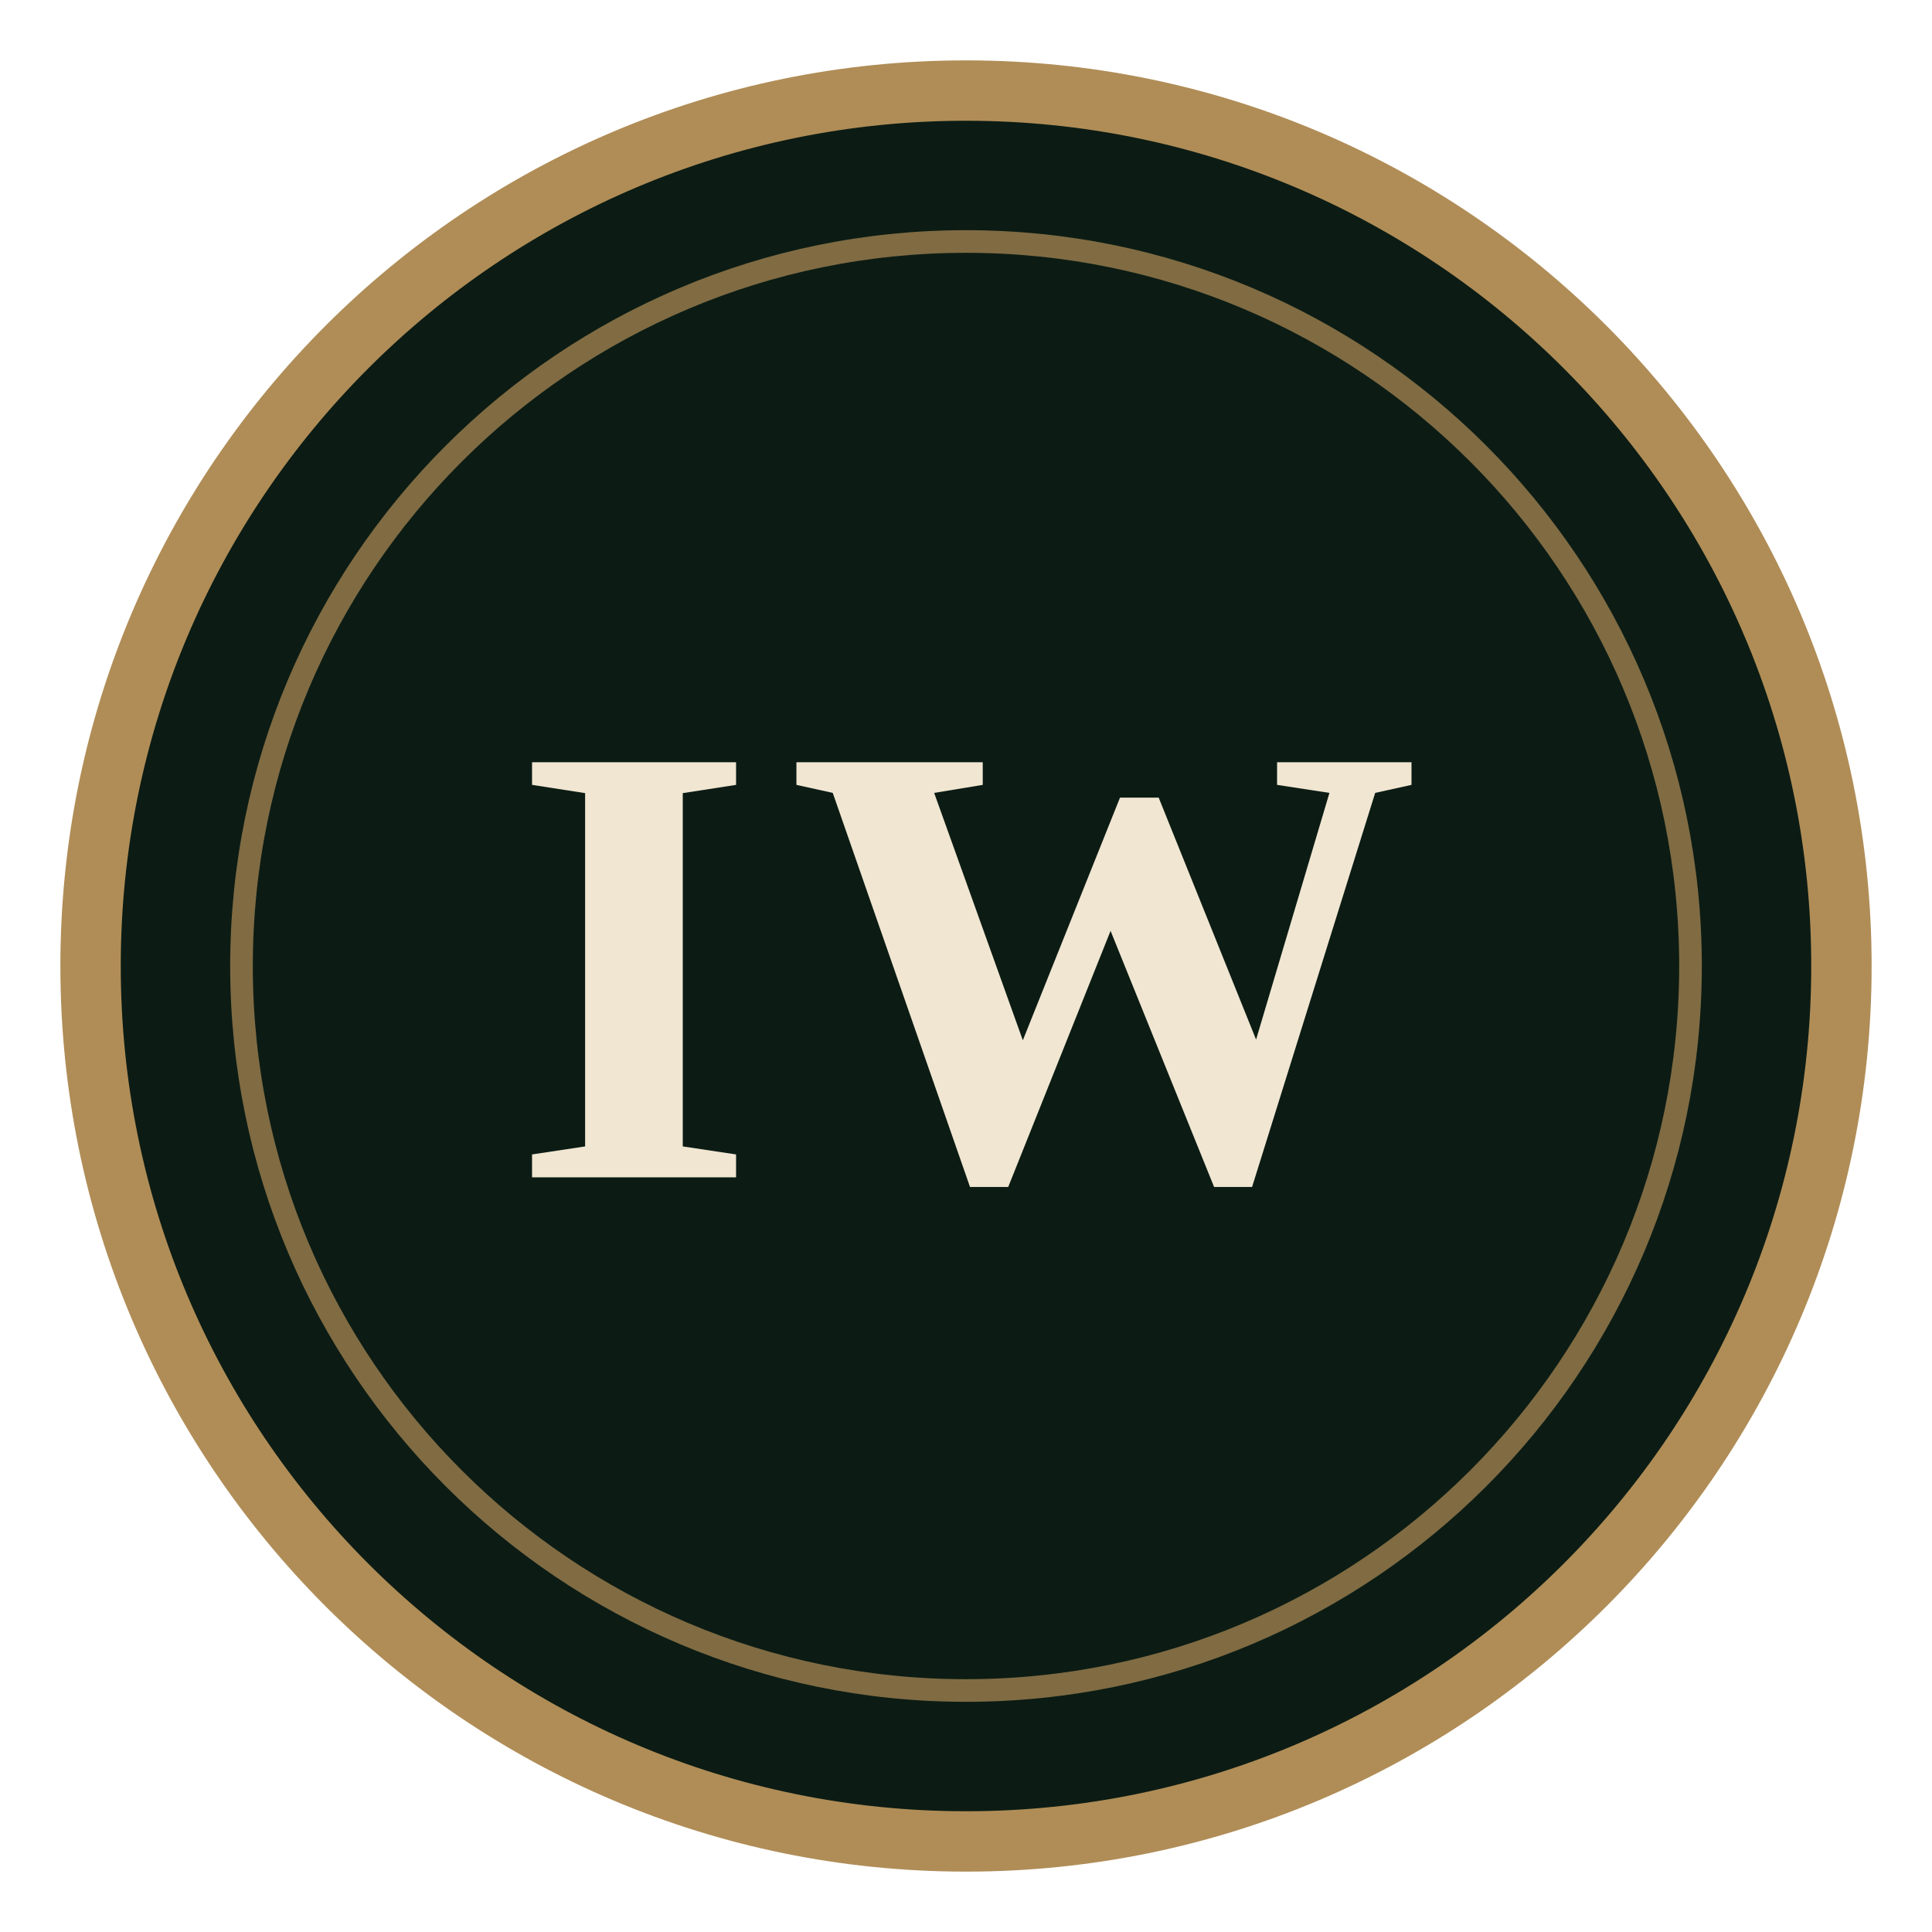
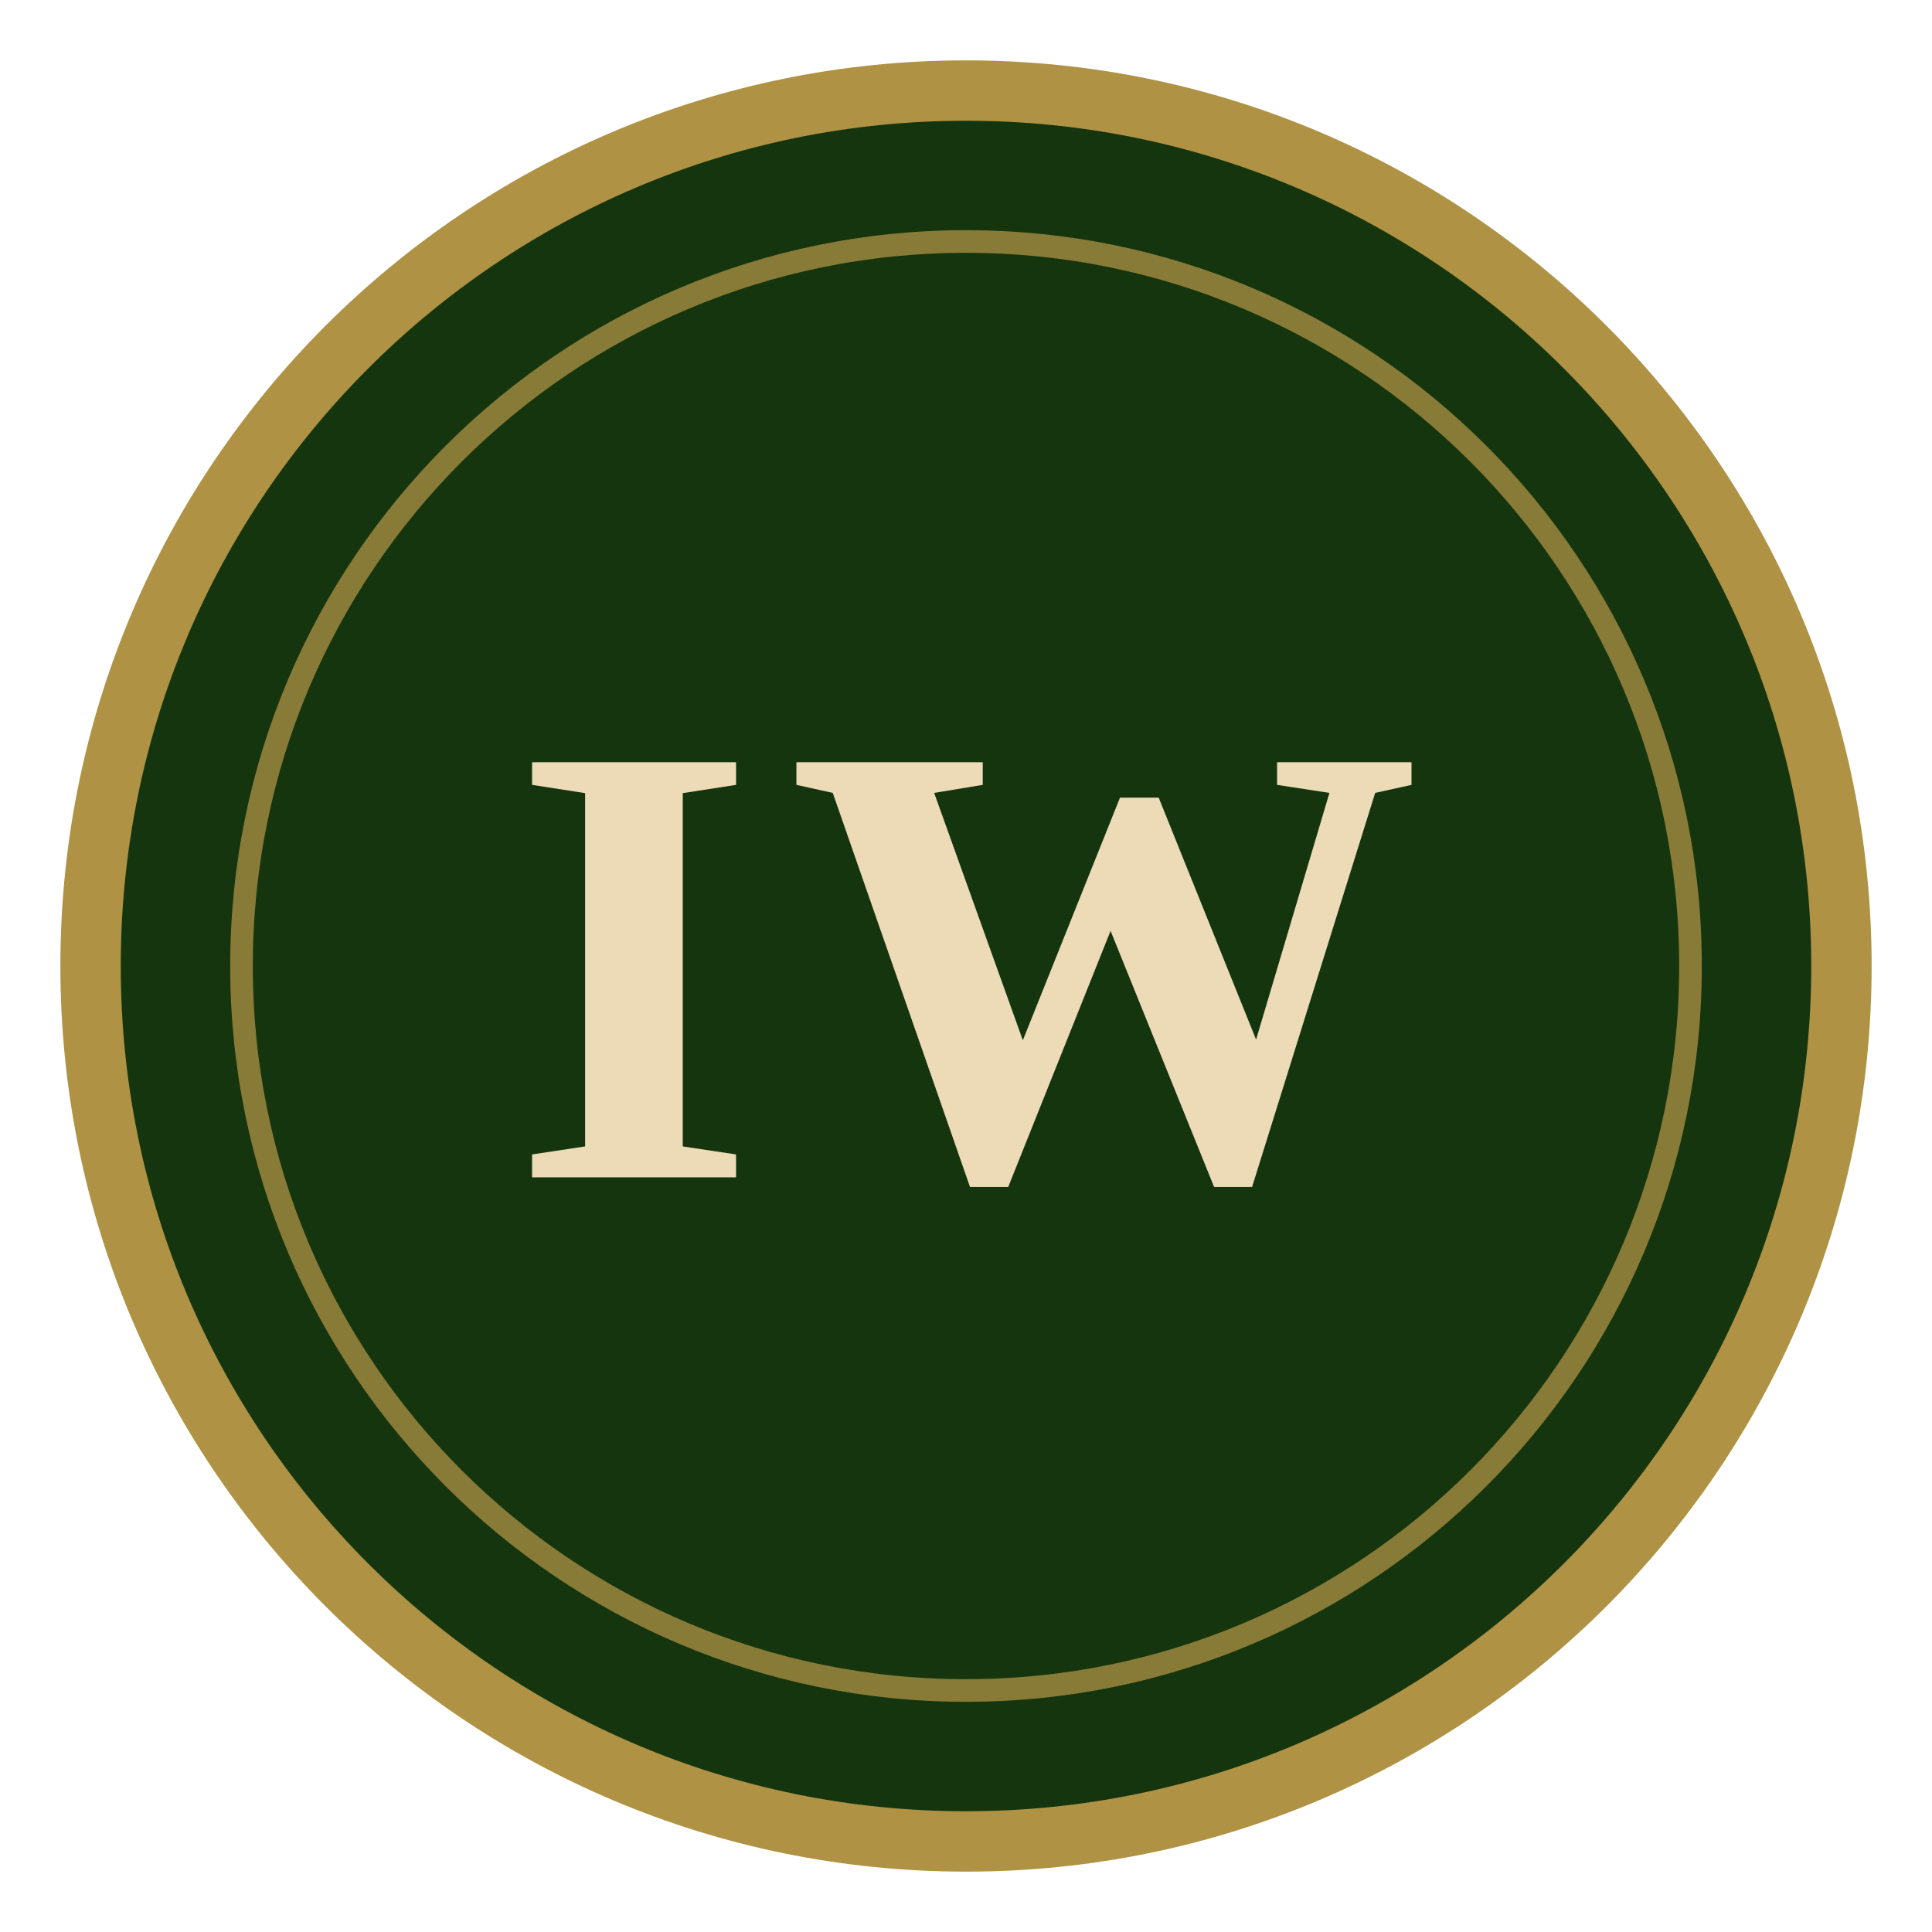
<svg xmlns="http://www.w3.org/2000/svg" viewBox="0 0 128 128" role="img" aria-label="Indianwood">
-   <circle cx="64" cy="64" r="58" fill="#0c1c14" stroke="#b08d57" stroke-width="4" />
-   <circle cx="64" cy="64" r="48" fill="none" stroke="#b08d57" stroke-width="1.5" opacity="0.7" />
-   <text x="64" y="78" text-anchor="middle" font-family="Georgia, 'Times New Roman', serif" font-size="42" font-weight="700" fill="#f0e6d2" letter-spacing="2">IW</text>
+   <circle cx="64" cy="64" r="58" fill="#15350E" stroke="#AF9244" stroke-width="4" />
+   <circle cx="64" cy="64" r="48" fill="none" stroke="#AF9244" stroke-width="1.5" opacity="0.75" />
+   <text x="64" y="78" text-anchor="middle" font-family="Georgia, 'Times New Roman', serif" font-size="42" font-weight="700" fill="#EDDBB7" letter-spacing="2">IW</text>
</svg>
